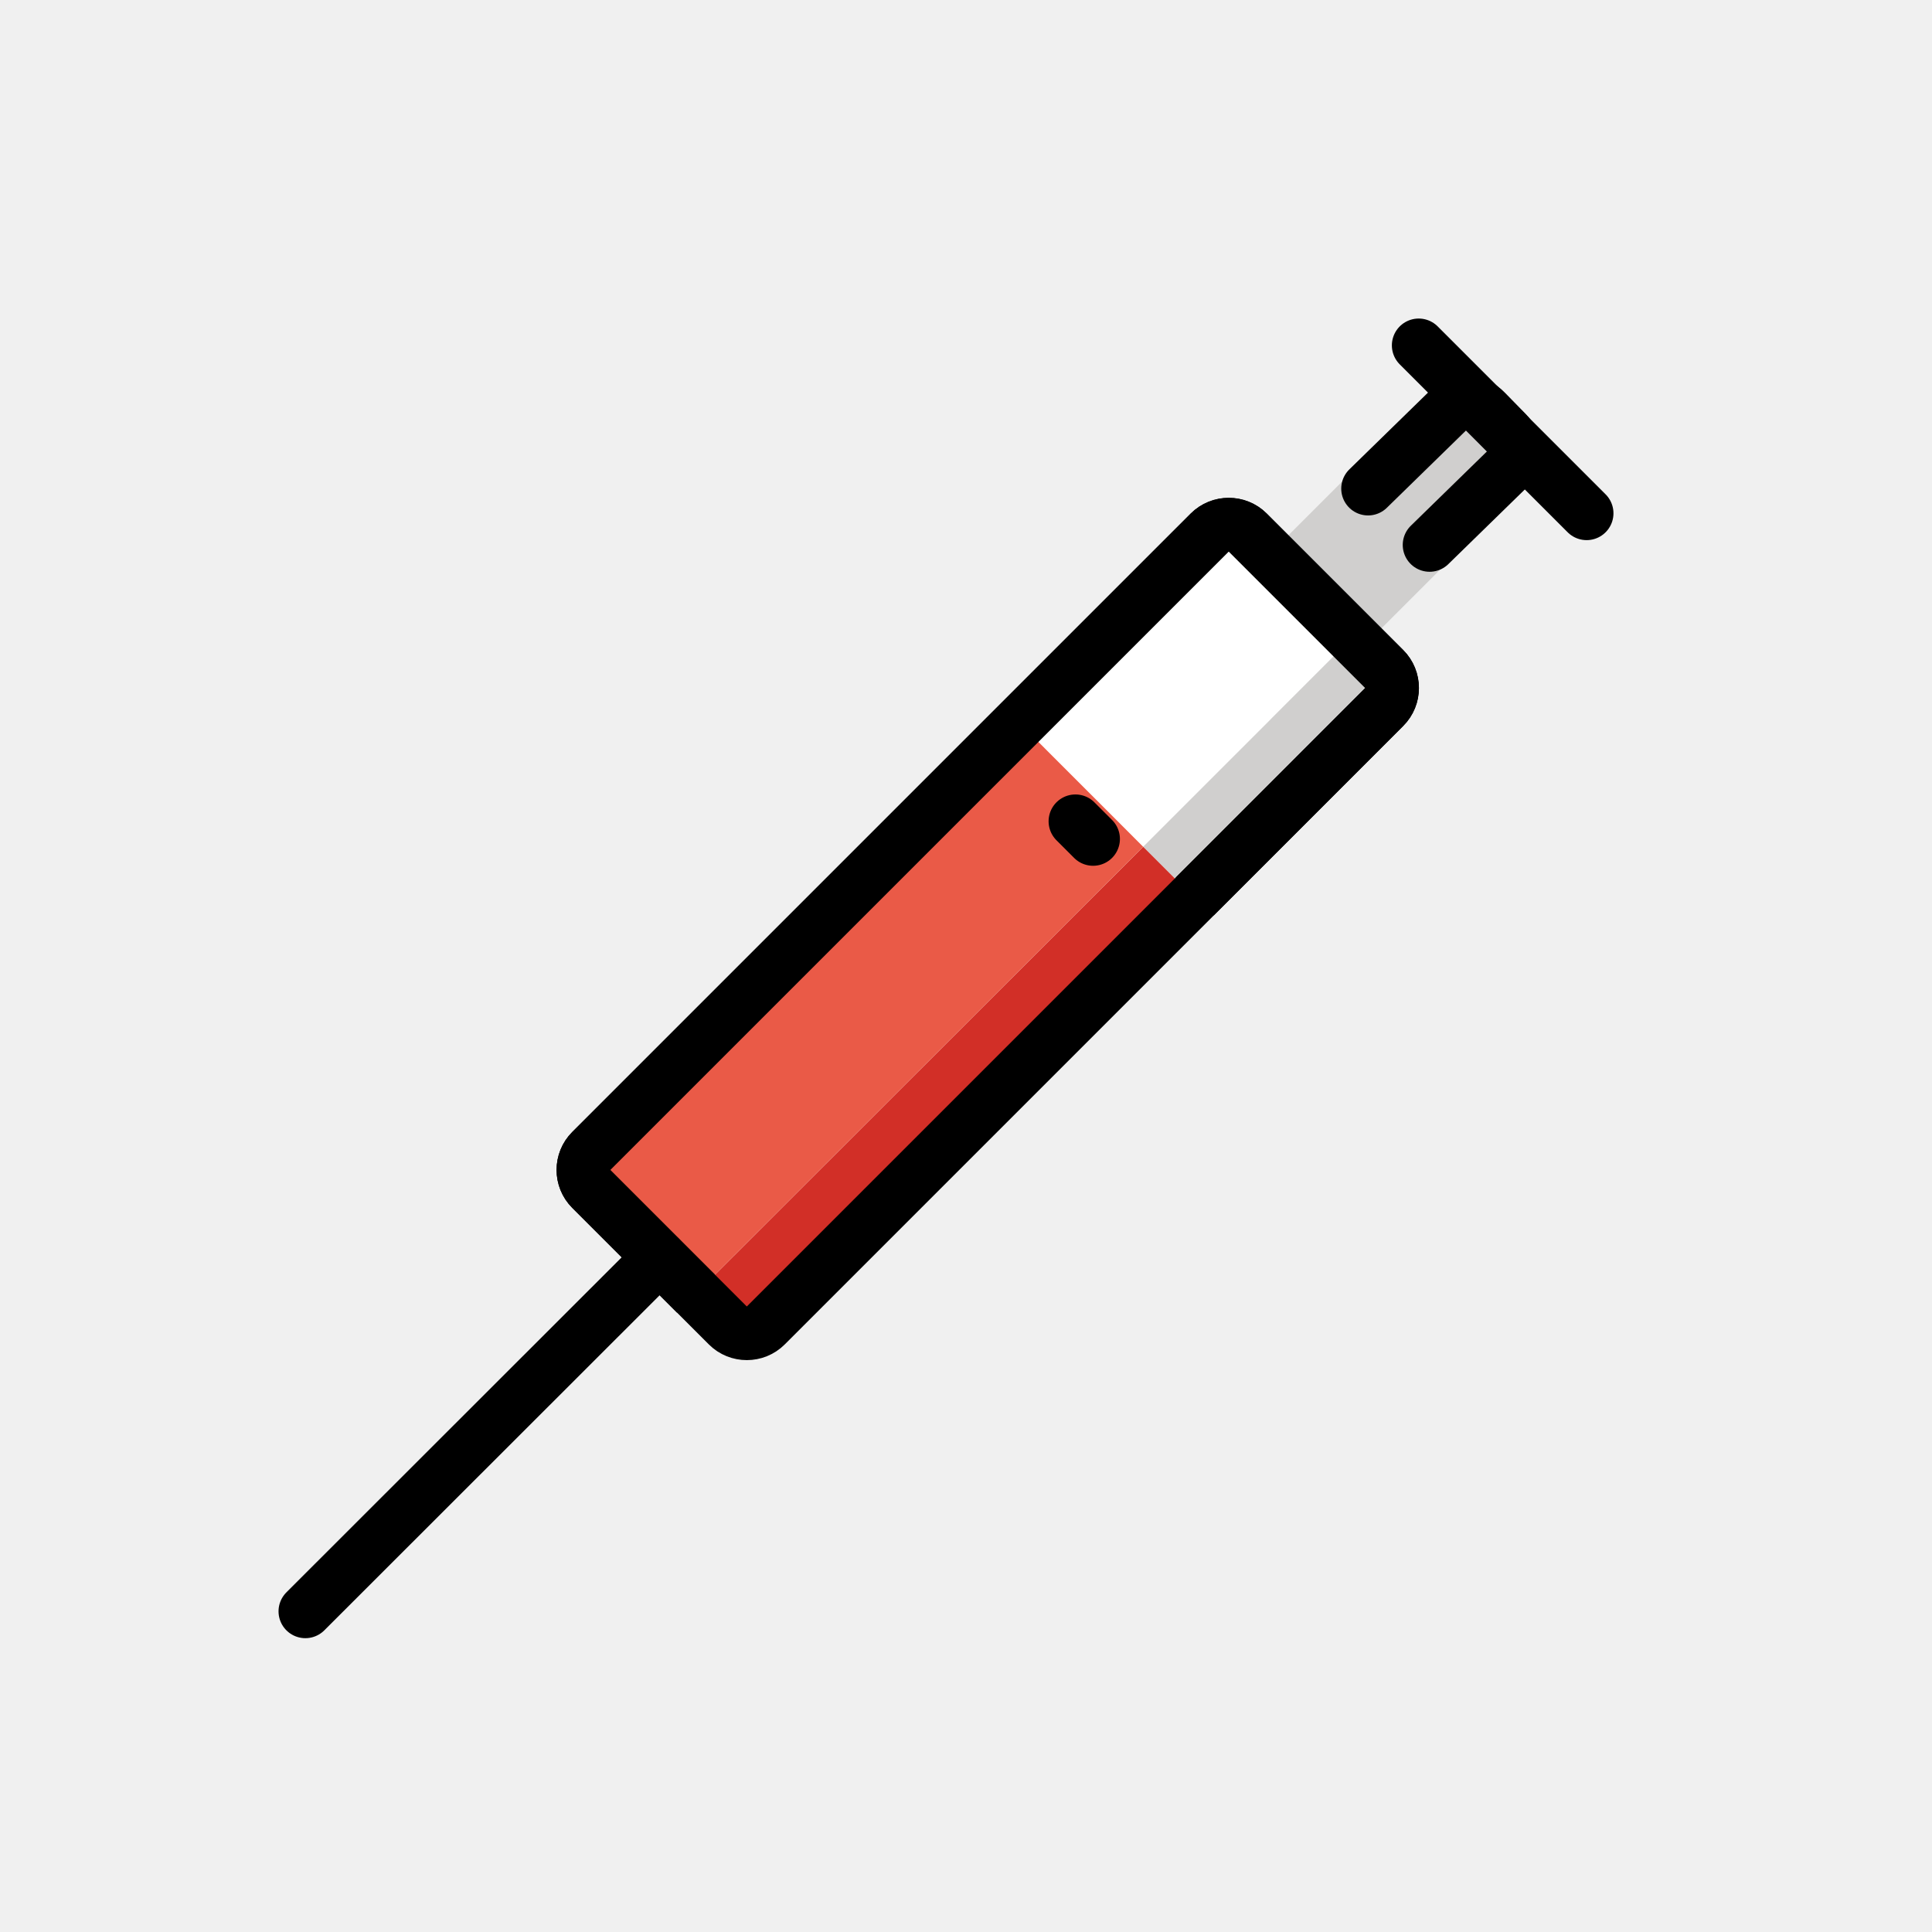
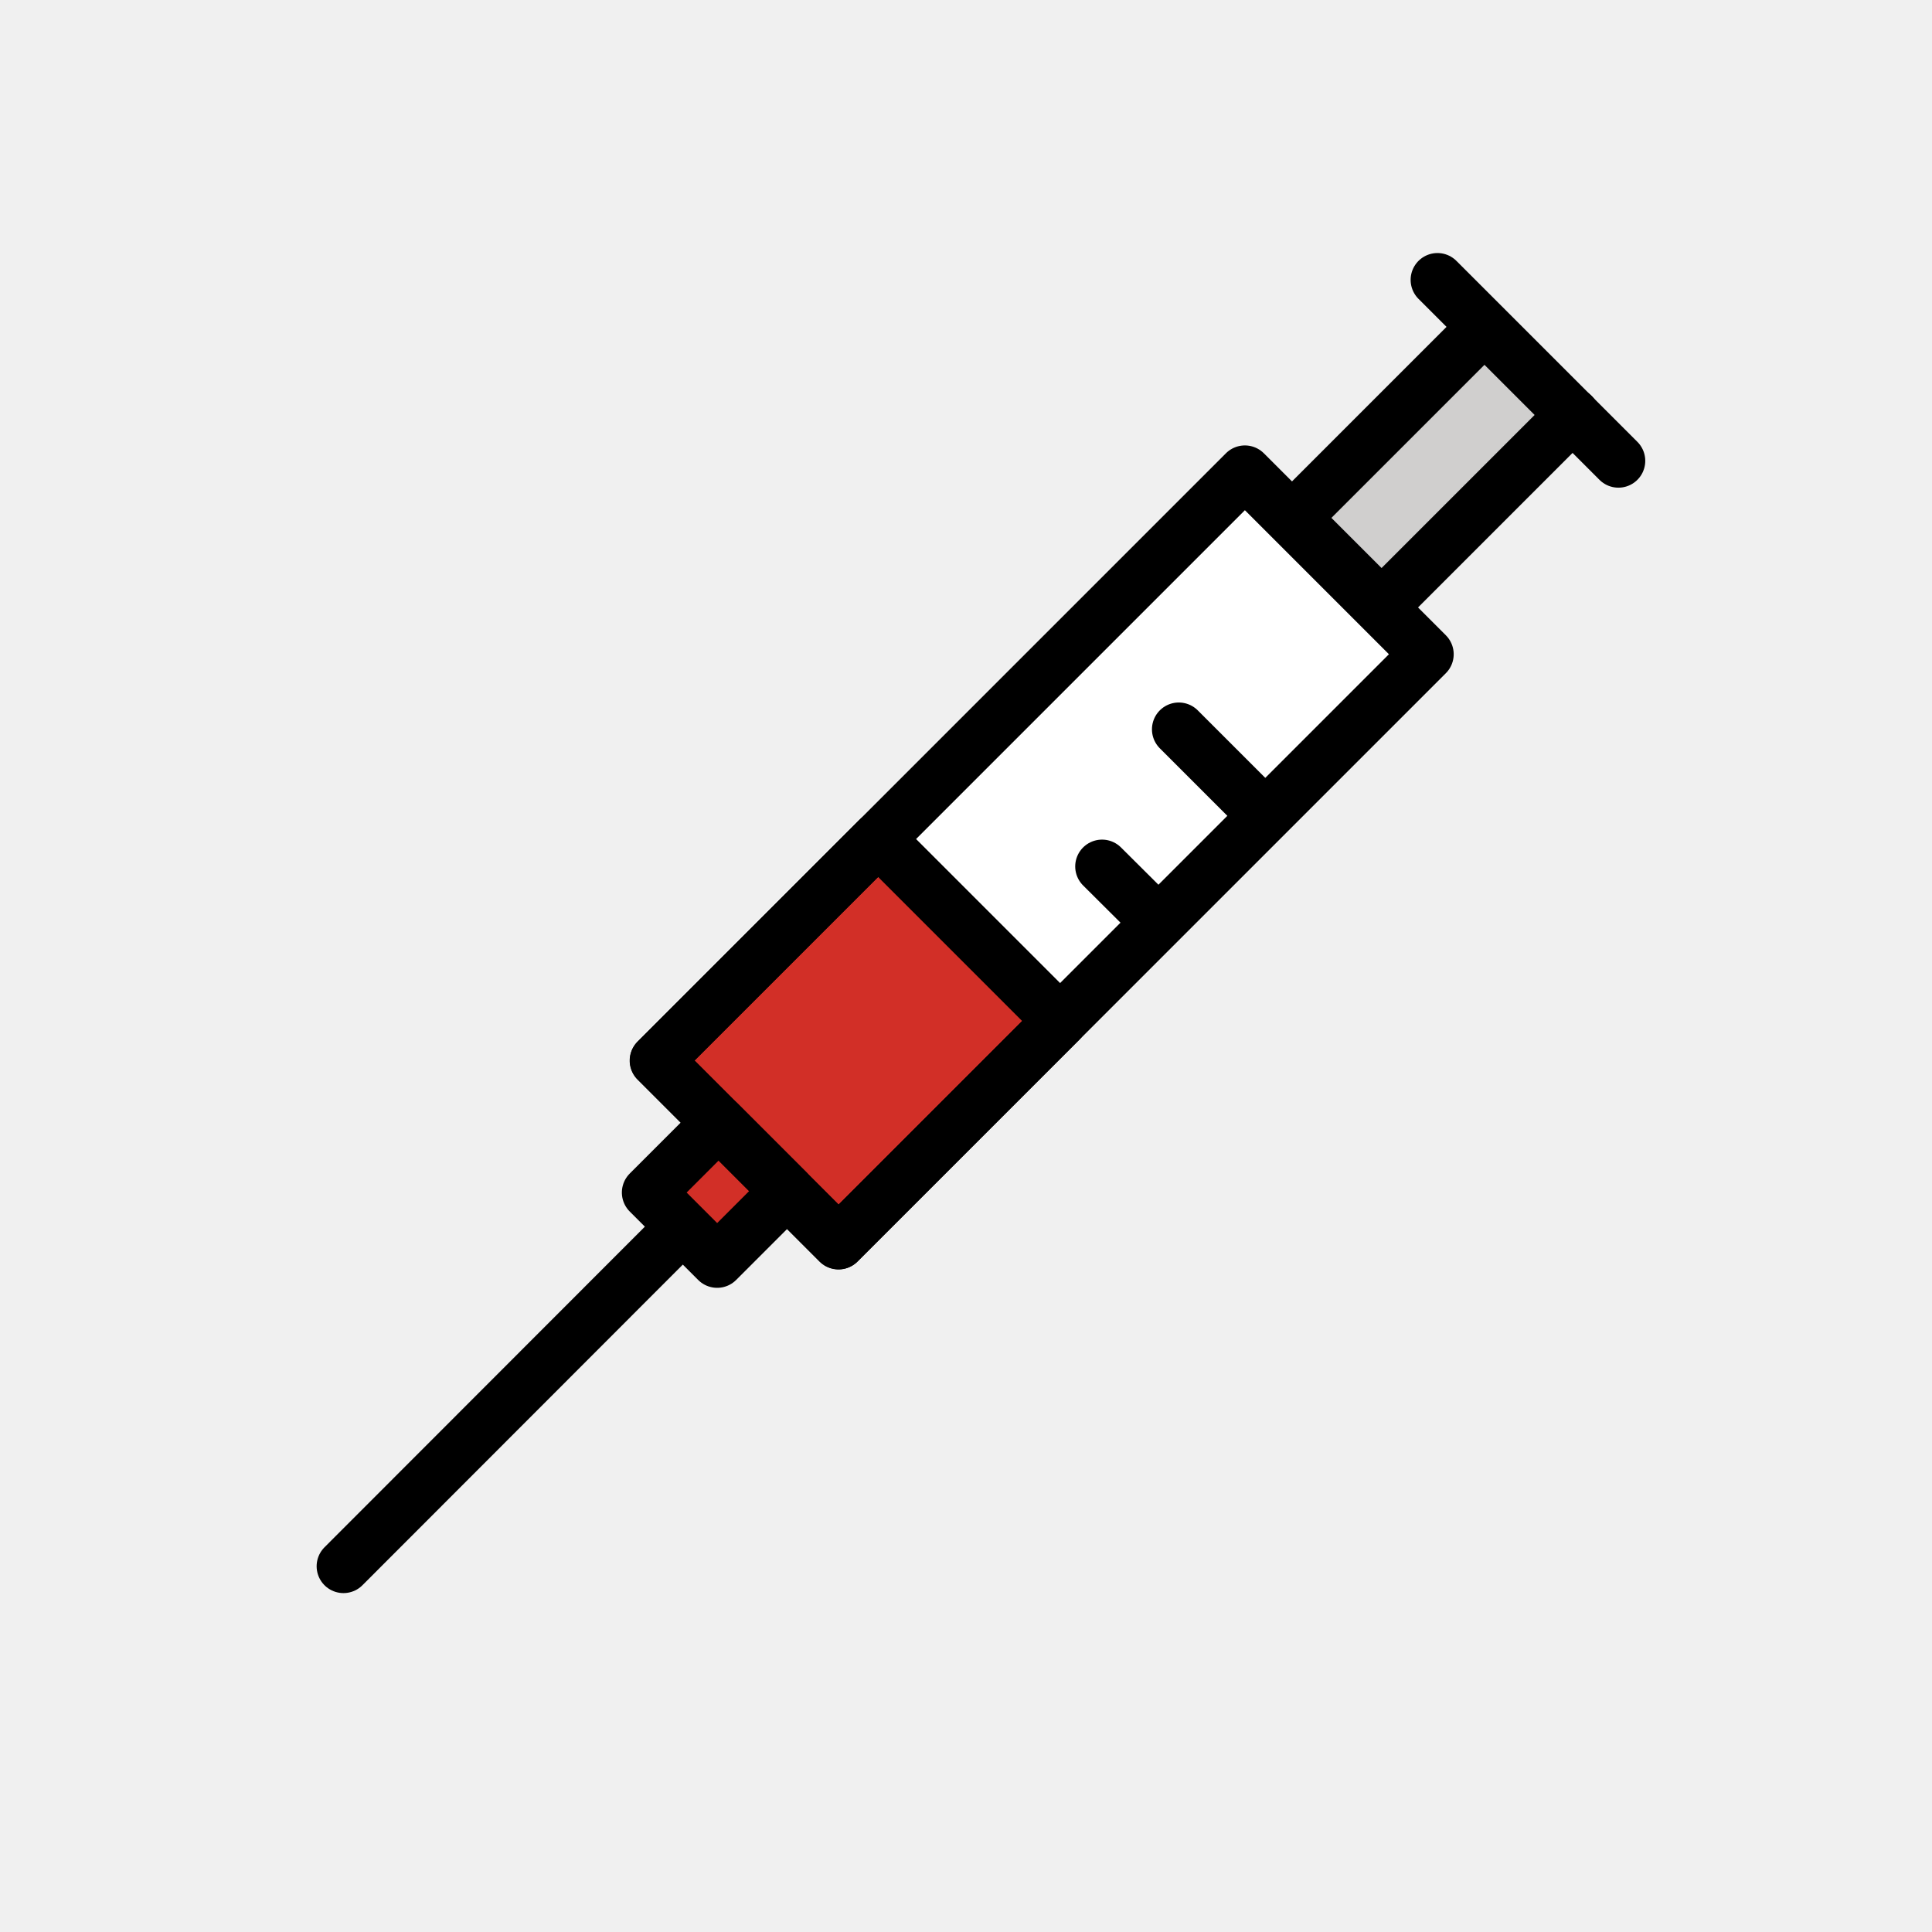
- <svg xmlns="http://www.w3.org/2000/svg" id="emoji" x="0" y="0" viewBox="0 0 72 72" version="1.1">
+ <svg xmlns="http://www.w3.org/2000/svg" id="emoji" viewBox="0 0 72 72" version="1.1">
  <g id="color">
-     <path fill="#D0CFCE" stroke="#D0CFCE" stroke-linejoin="round" stroke-miterlimit="10" stroke-width="1.8" d="M46.589,25.622 l-0.78-0.78c-0.389-0.389-0.389-1.025,0-1.414l8.115-8.115c0.389-0.389,1.025-0.389,1.414,0l0.78,0.78 c0.389,0.389,0.389,1.025,0,1.414l-8.115,8.115C47.614,26.011,46.978,26.011,46.589,25.622z" />
-     <path fill="#FFFFFF" d="M50.407,23.753l-3.902-3.902c-0.392-0.392-1.036-0.392-1.428,0L22.035,42.892 c-0.392,0.392-0.392,1.026,0,1.418l3.902,3.902" />
-     <path fill="#D0CFCE" d="M50.984,18.209l3.119-3.045c0.31-0.302,0.878-0.228,1.262,0.166l0.771,0.789 c0.384,0.394,0.445,0.963,0.135,1.266l-2.995,2.923" />
-     <line x1="52.871" x2="59.129" y1="12.871" y2="19.129" fill="none" />
-     <path fill="#FFFFFF" d="M46.505,19.85c-0.392-0.392-1.036-0.392-1.428,0L22.035,42.892 c-0.392,0.392-0.392,1.026,0,1.418l3.902,3.902l0.573-0.573l16.092-16.082l7.805-7.805L46.505,19.85z" />
-     <path fill="#EA5A47" d="M44.523,33.408l-15.981,15.981c-0.392,0.392-1.036,0.392-1.418,0l-1.187-1.177l0.573-0.573 l1.82,1.82l16.082-16.092" />
-     <path fill="#D0CFCE" d="M44.413,33.368l-1.81-1.81l7.805-7.805l1.177,1.177c0.392,0.392,0.392,1.026,0,1.418 l-7.061,7.061" />
-     <polygon fill="#D22F27" points="44.413,33.368 28.331,49.459 26.511,47.639 42.602,31.557" />
-     <rect x="20.957" y="34.235" width="22.754" height="6.283" transform="matrix(0.7073 -0.7069 0.7069 0.7073 -16.9579 33.7965)" fill="#EA5A47" />
-     <line x1="50.96" x2="50.407" y1="23.189" y2="23.753" fill="none" />
-     <line x1="40.078" x2="40.736" y1="30.607" y2="31.265" fill="none" />
+     <path transform="rotate(45)" fill="#fff" fill-rule="evenodd" stroke-linecap="round" stroke-linejoin="round" stroke-miterlimit="10" stroke-width="0.1" d="m45.25-20.36h9.591v19.33h-9.591z" />
+     <path transform="rotate(45)" fill="#d22f27" d="m48.52 10.64h3.608v3.691h-3.608z" />
+     <rect x="47.94" y="-29.98" width="4.643" height="10.19" transform="rotate(45)" fill="#d0cfce" />
+     <path fill="#d22f27" d="m32.77 31.37 6.738 6.681-8.252 8.252-6.782-6.782z" />
  </g>
  <g id="hair" />
  <g id="skin" />
  <g id="skin-shadow" />
  <g id="line">
-     <path fill="none" stroke="#000000" stroke-linejoin="round" stroke-miterlimit="10" stroke-width="2" d="M50.407,23.753 l-3.902-3.902c-0.392-0.392-1.036-0.392-1.428,0L22.035,42.892c-0.392,0.392-0.392,1.026,0,1.418l3.902,3.902" />
-     <line x1="24.58" x2="11.38" y1="46.86" y2="60.05" fill="none" stroke="#000000" stroke-linecap="round" stroke-linejoin="round" stroke-miterlimit="10" stroke-width="2" />
-     <path fill="none" stroke="#000000" stroke-linecap="round" stroke-linejoin="round" stroke-miterlimit="10" stroke-width="2" d="M50.984,18.209l3.119-3.045c0.31-0.302,0.878-0.228,1.262,0.166l0.771,0.789c0.384,0.394,0.445,0.963,0.135,1.266 l-2.995,2.923" />
-     <line x1="52.871" x2="59.129" y1="12.871" y2="19.129" fill="none" stroke="#000000" stroke-linecap="round" stroke-linejoin="round" stroke-miterlimit="10" stroke-width="2" />
-     <path fill="none" stroke="#000000" stroke-linejoin="round" stroke-miterlimit="10" stroke-width="2" d="M50.407,23.753 l1.177,1.177c0.392,0.392,0.392,1.026,0,1.418l-7.061,7.061" />
-     <path fill="none" stroke="#000000" stroke-linejoin="round" stroke-miterlimit="10" stroke-width="2" d="M27.124,49.396 l-5.09-5.09c-0.389-0.389-0.389-1.025,0-1.414l23.05-23.05c0.389-0.389,1.025-0.389,1.414,0l5.09,5.09 c0.389,0.389,0.389,1.025,0,1.414l-23.05,23.05C28.149,49.785,27.513,49.785,27.124,49.396z" />
-     <line x1="40.078" x2="40.736" y1="30.607" y2="31.265" fill="none" stroke="#000000" stroke-linecap="round" stroke-linejoin="round" stroke-miterlimit="10" stroke-width="2" />
+     <path transform="rotate(45)" fill="none" stroke="#000" stroke-linecap="round" stroke-linejoin="round" stroke-width="2" d="m45.25-20.36h9.591v31.01h-9.591z" />
+     <rect x="48.52" y="10.64" width="3.608" height="3.691" transform="rotate(45)" fill="none" stroke="#000" stroke-linecap="round" stroke-linejoin="round" stroke-width="2" />
+     <path fill="none" stroke="#000" stroke-linecap="round" stroke-linejoin="round" stroke-width="2" d="m58.61 15.46-7.123 7.123-3.283-3.283 7.108-7.108" />
+     <line x1="24.95" x2="12.8" y1="46.21" y2="58.37" fill="none" stroke="#000" stroke-linecap="round" stroke-linejoin="round" stroke-width="2" />
+     <line x1="41.07" x2="43.16" y1="32.29" y2="34.37" fill="none" stroke="#000" stroke-linecap="round" stroke-linejoin="round" stroke-width="2" />
+     <line x1="43.93" x2="47.14" y1="27.18" y2="30.39" fill="none" stroke="#000" stroke-linecap="round" stroke-linejoin="round" stroke-width="2" />
+     <path transform="rotate(45)" fill="none" stroke="#000" stroke-linecap="round" stroke-linejoin="round" stroke-width="2" d="m45.25-1.03h9.591v11.67h-9.591z" />
+     <path fill="none" stroke="#000" stroke-linecap="round" stroke-linejoin="round" stroke-width="2" d="m53.57 10.43 6.744 6.744" />
  </g>
</svg>
